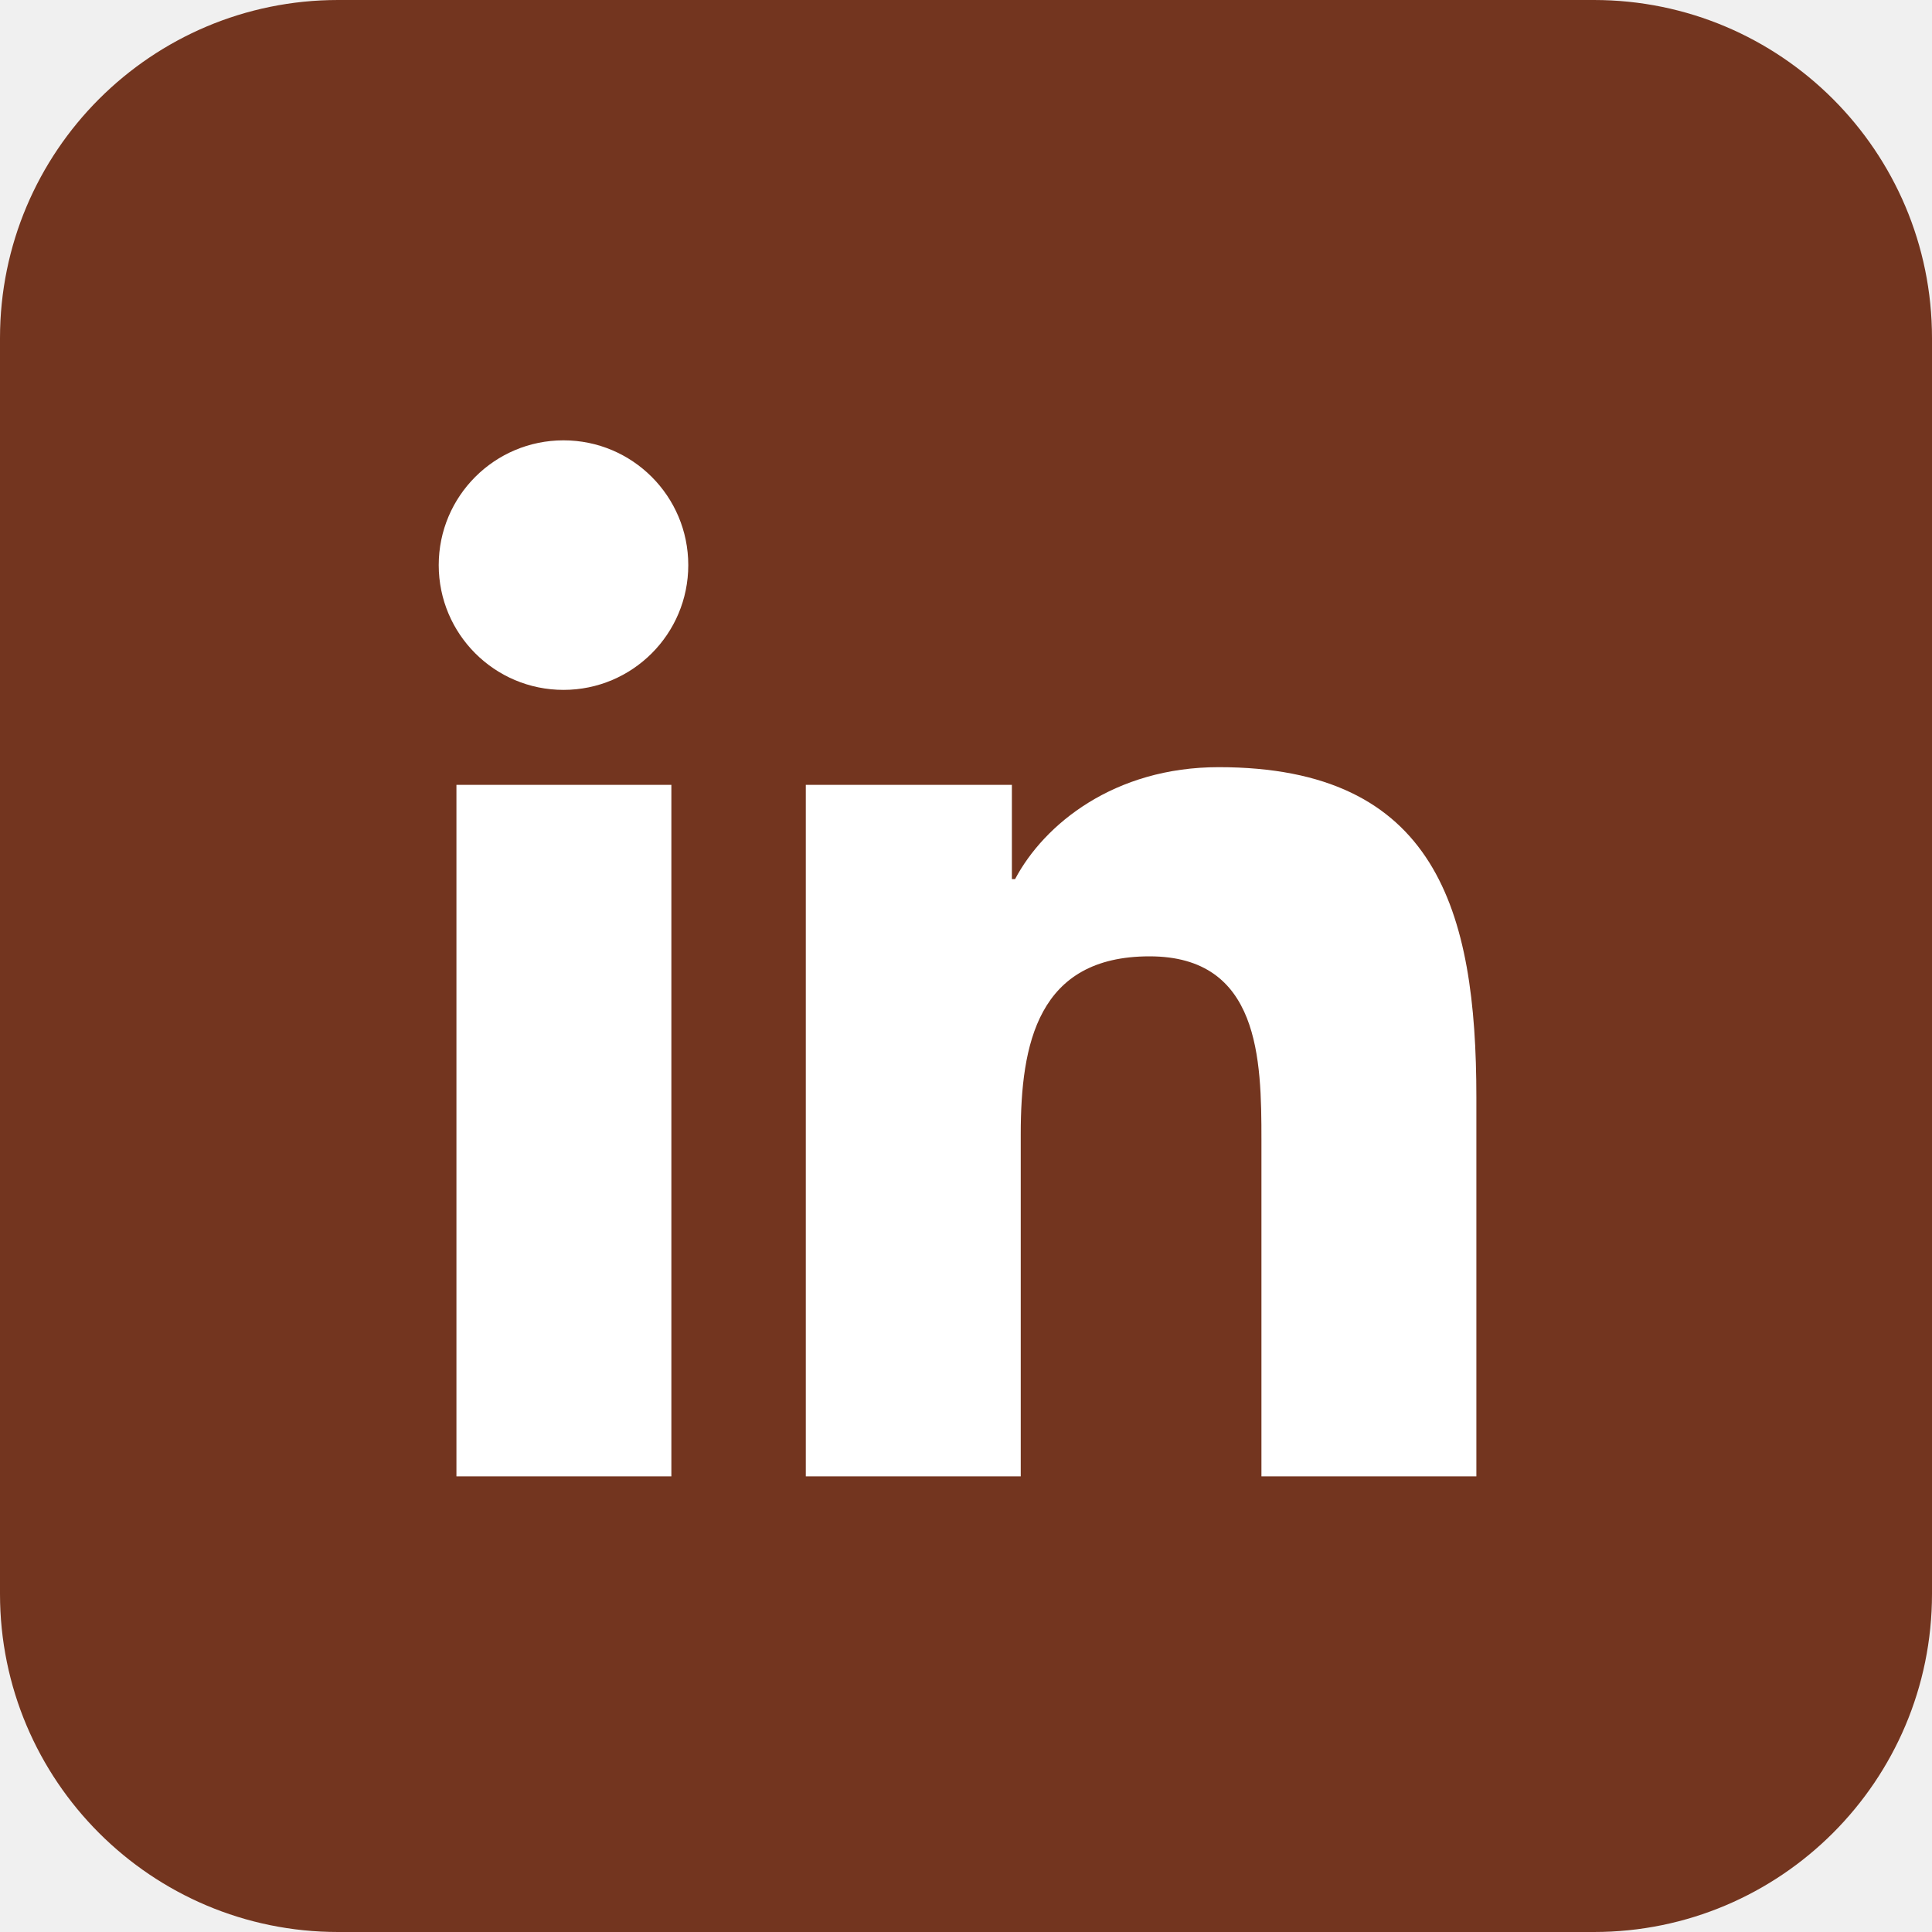
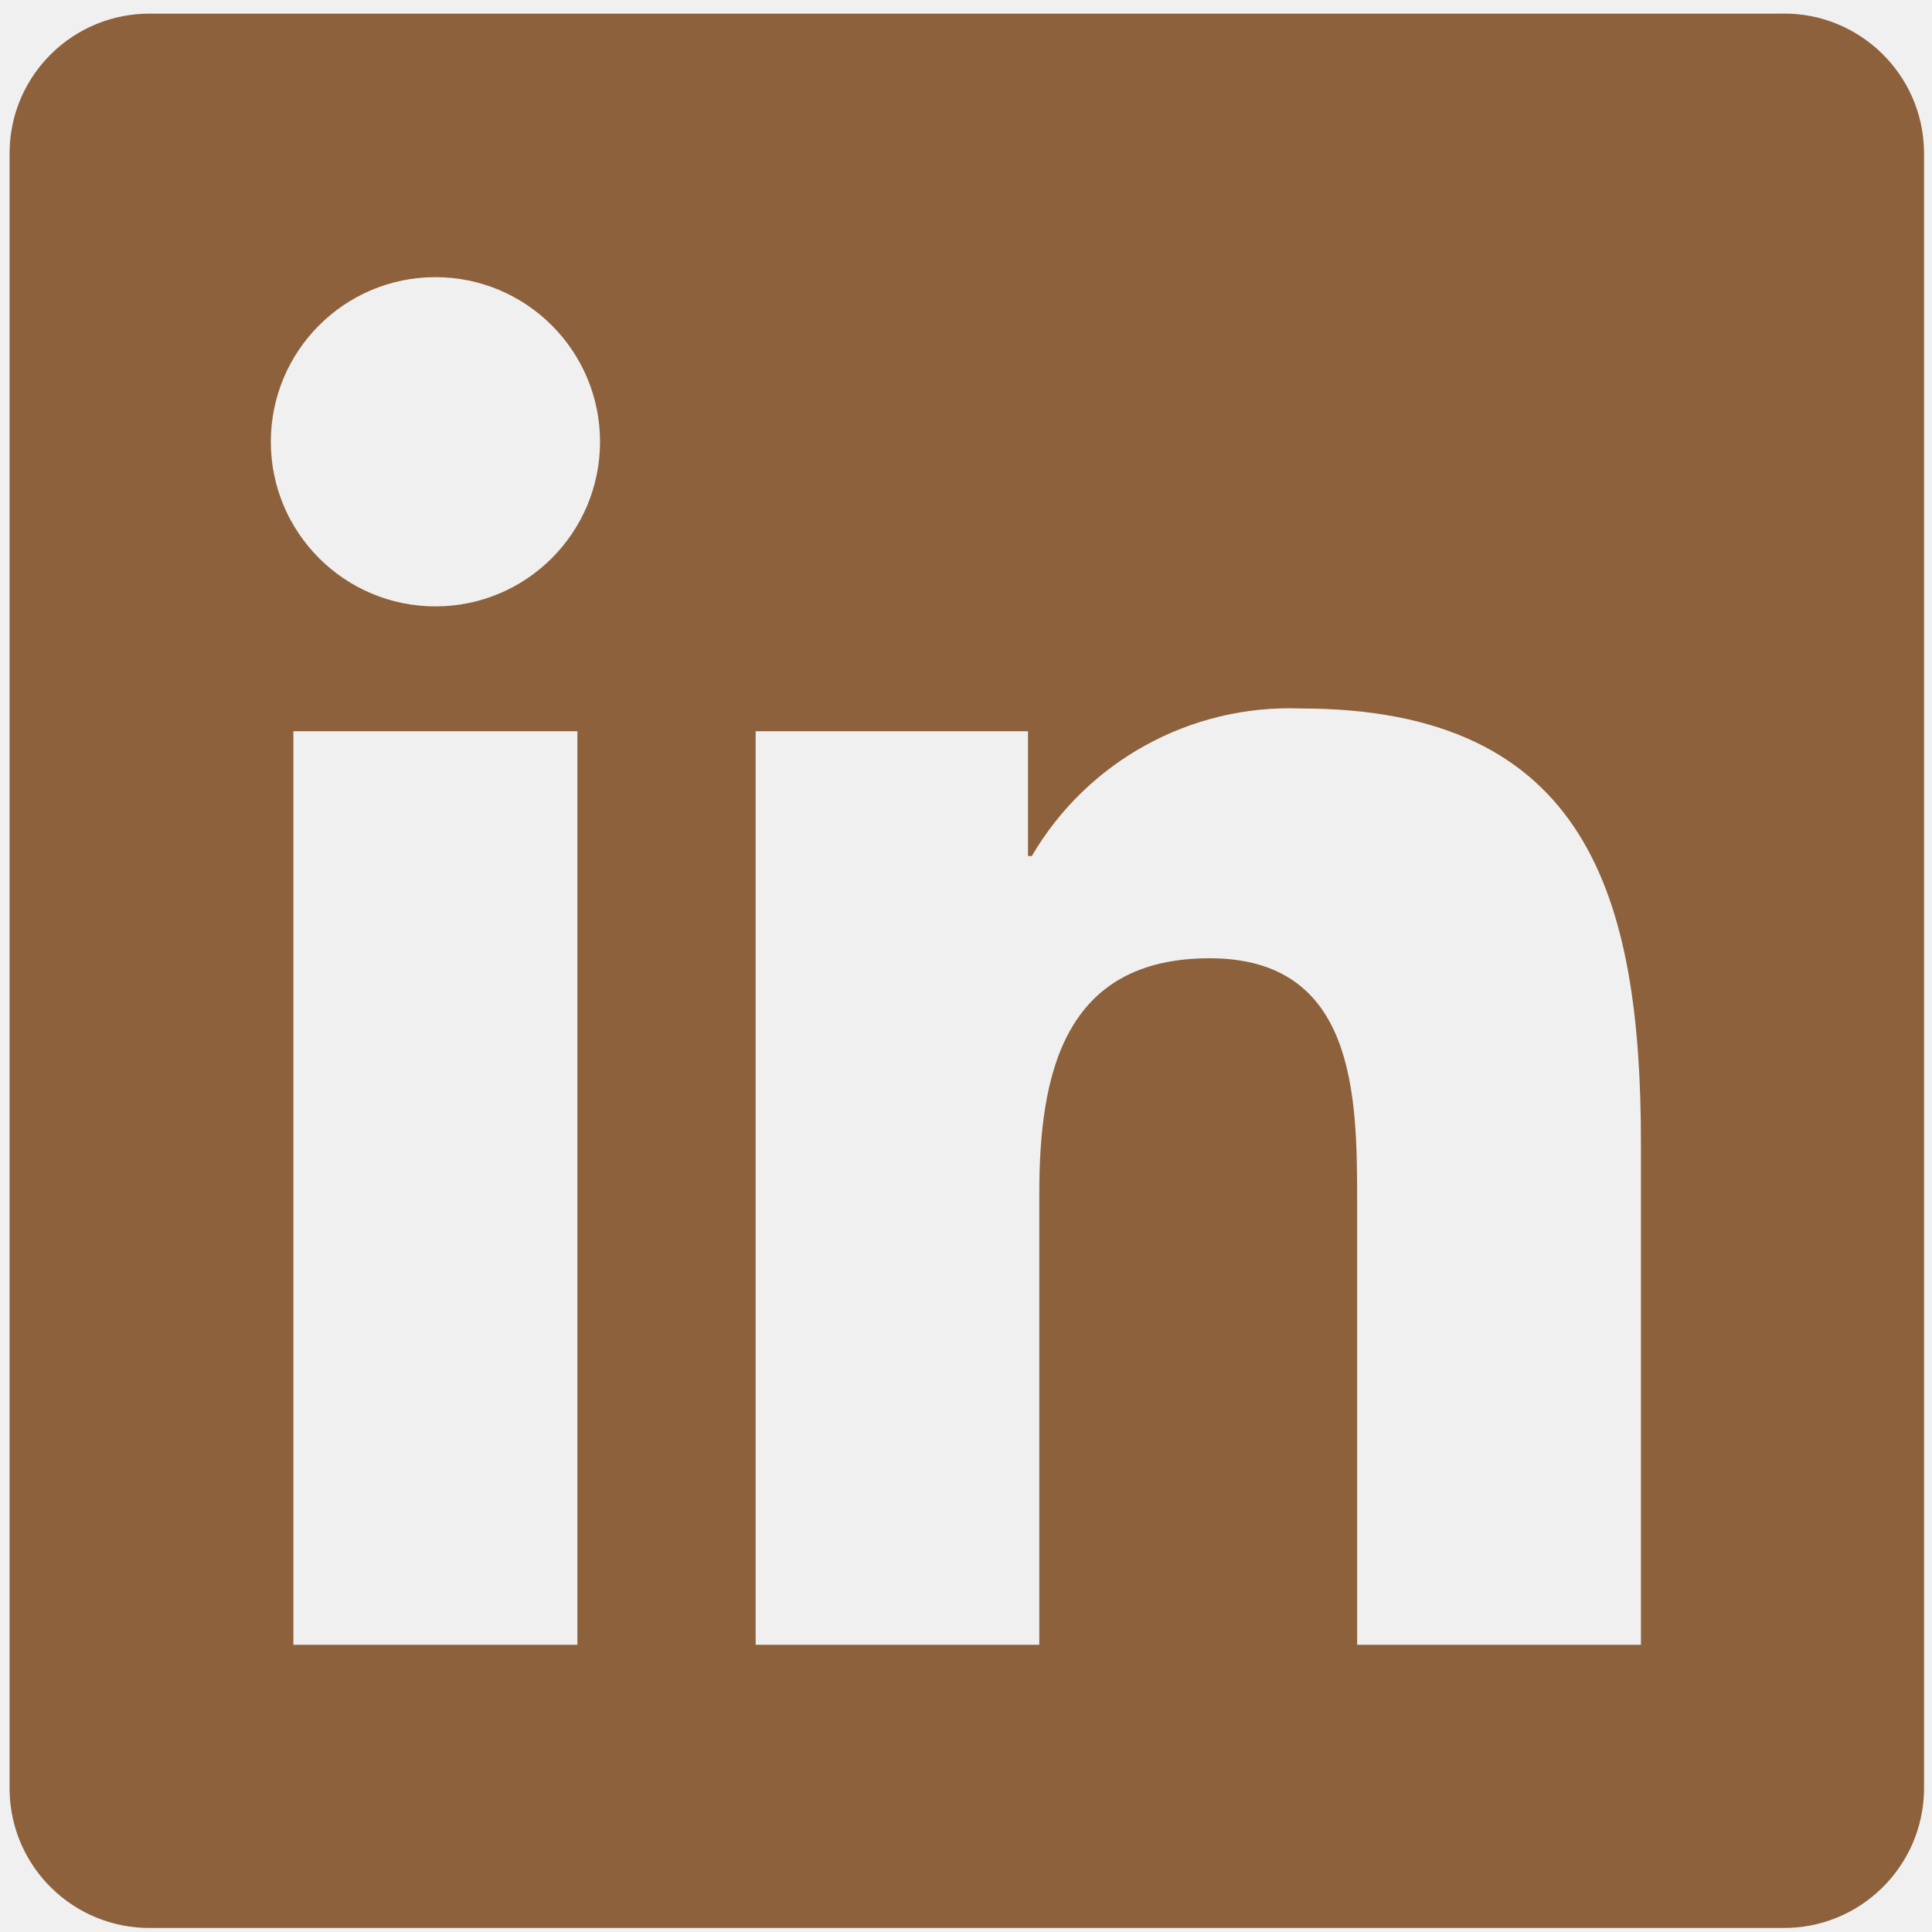
- <svg xmlns="http://www.w3.org/2000/svg" width="80" height="80" viewBox="0 0 24 24" role="img" aria-label="LinkedIn">
-   <rect width="24" height="24" rx="4.2" fill="#73351F" />
-   <path fill="#ffffff" d="M8.34 18.34H5.67V9.75h2.67v8.59ZM7 8.57a1.55 1.55 0 1 1 0-3.1 1.55 1.55 0 0 1 0 3.1Zm11.34 9.77h-2.67v-4.18c0-1-.02-2.28-1.39-2.28-1.39 0-1.6 1.09-1.6 2.21v4.25h-2.67V9.75h2.56v1.17h.04c.36-.68 1.23-1.39 2.53-1.39 2.7 0 3.2 1.78 3.2 4.1v4.71Z" />
+ <svg xmlns="http://www.w3.org/2000/svg" viewBox="0 0 203 203" width="203" height="203" role="img" aria-label="LinkedIn">
+   <g transform="translate(0.5, 0)">
+     <path fill="#8c613b" d="M 171.902 172.82 L 142.098 172.82 L 142.098 126.145 C 142.098 115.02 141.898 100.688 126.602 100.688 C 111.301 100.688 108.703 112.816 108.703 125.34 L 108.703 172.82 L 78.898 172.82 L 78.898 76.832 L 107.516 76.832 L 107.516 89.949 L 107.914 89.949 C 113.746 79.973 124.598 74.016 136.141 74.441 C 166.352 74.441 171.918 94.312 171.918 120.16 L 171.918 172.82 Z M 45.258 63.715 C 35.707 63.715 27.957 55.973 27.957 46.422 C 27.957 36.871 35.695 29.121 45.246 29.121 C 54.797 29.121 62.547 36.863 62.547 46.414 C 62.547 55.965 54.809 63.715 45.258 63.715 M 60.168 172.82 L 30.328 172.82 L 30.328 76.832 L 60.168 76.832 Z M 186.766 1.434 L 15.352 1.434 C 7.25 1.352 0.602 7.836 0.508 15.938 L 0.508 188.062 C 0.602 196.172 7.242 202.66 15.352 202.574 L 186.766 202.574 C 194.883 202.68 201.551 196.184 201.664 188.062 L 201.664 15.93 C 201.551 7.809 194.883 1.32 186.766 1.426 " />
+   </g>
</svg>
